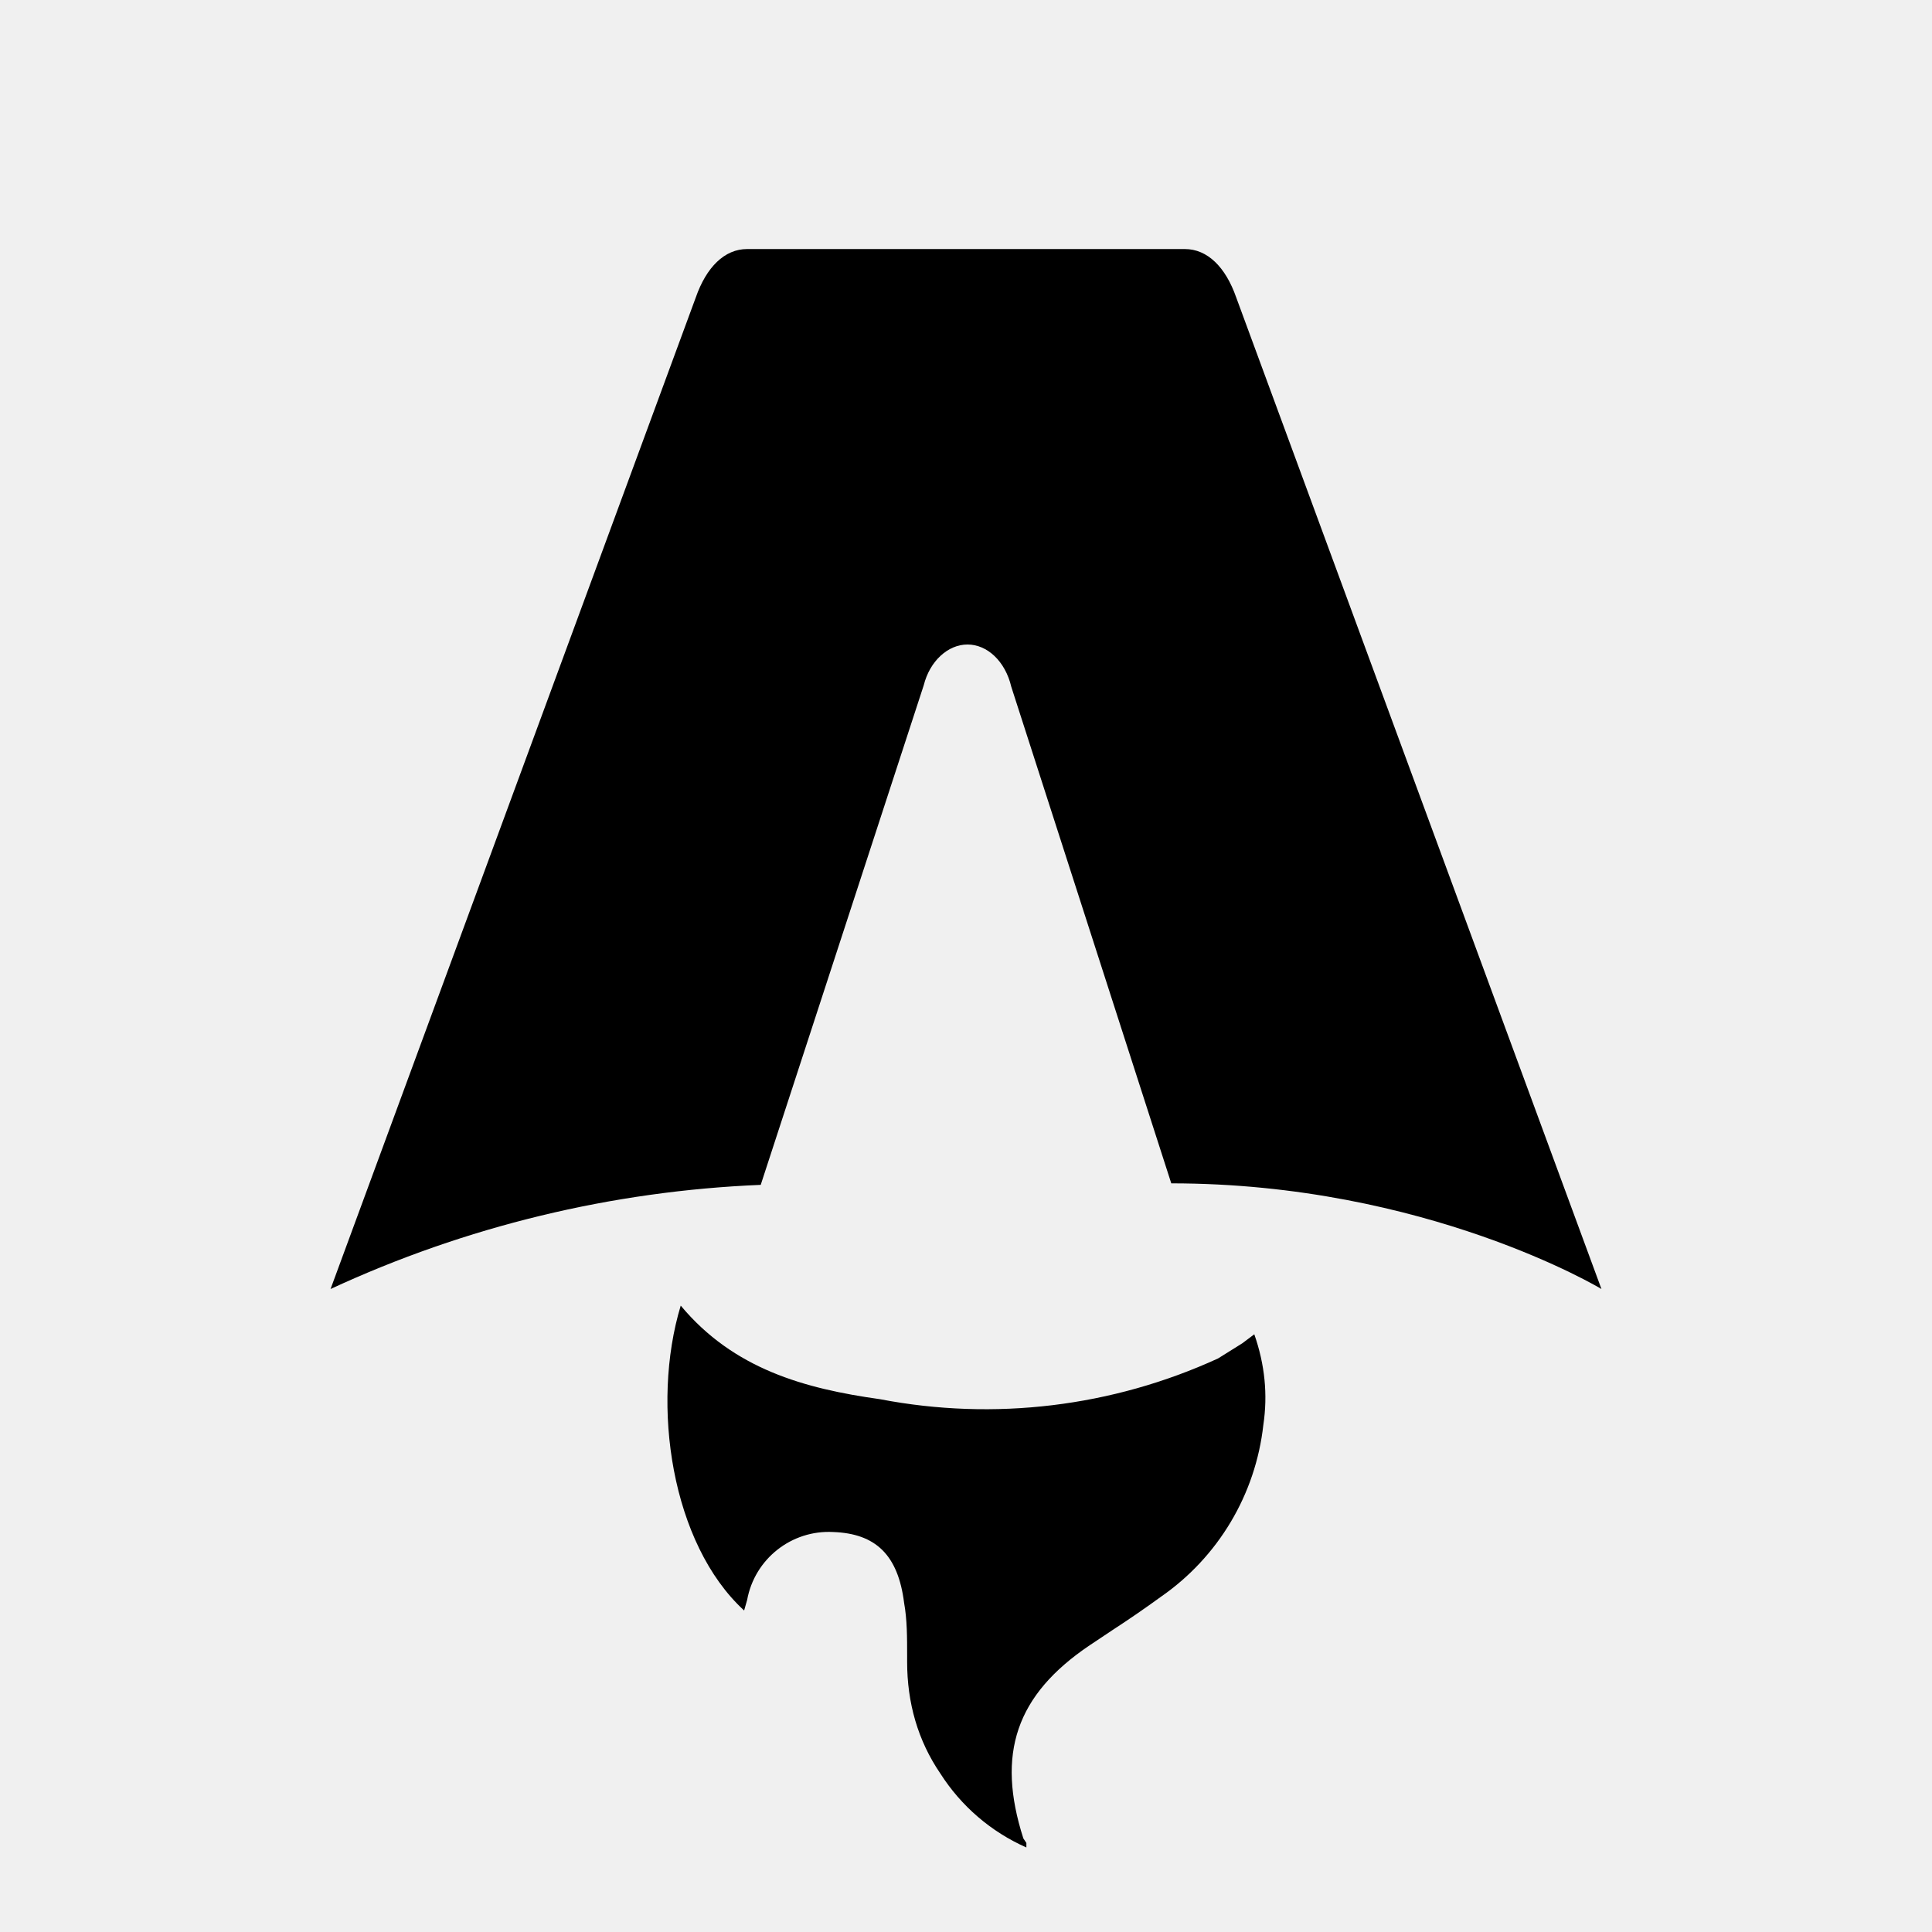
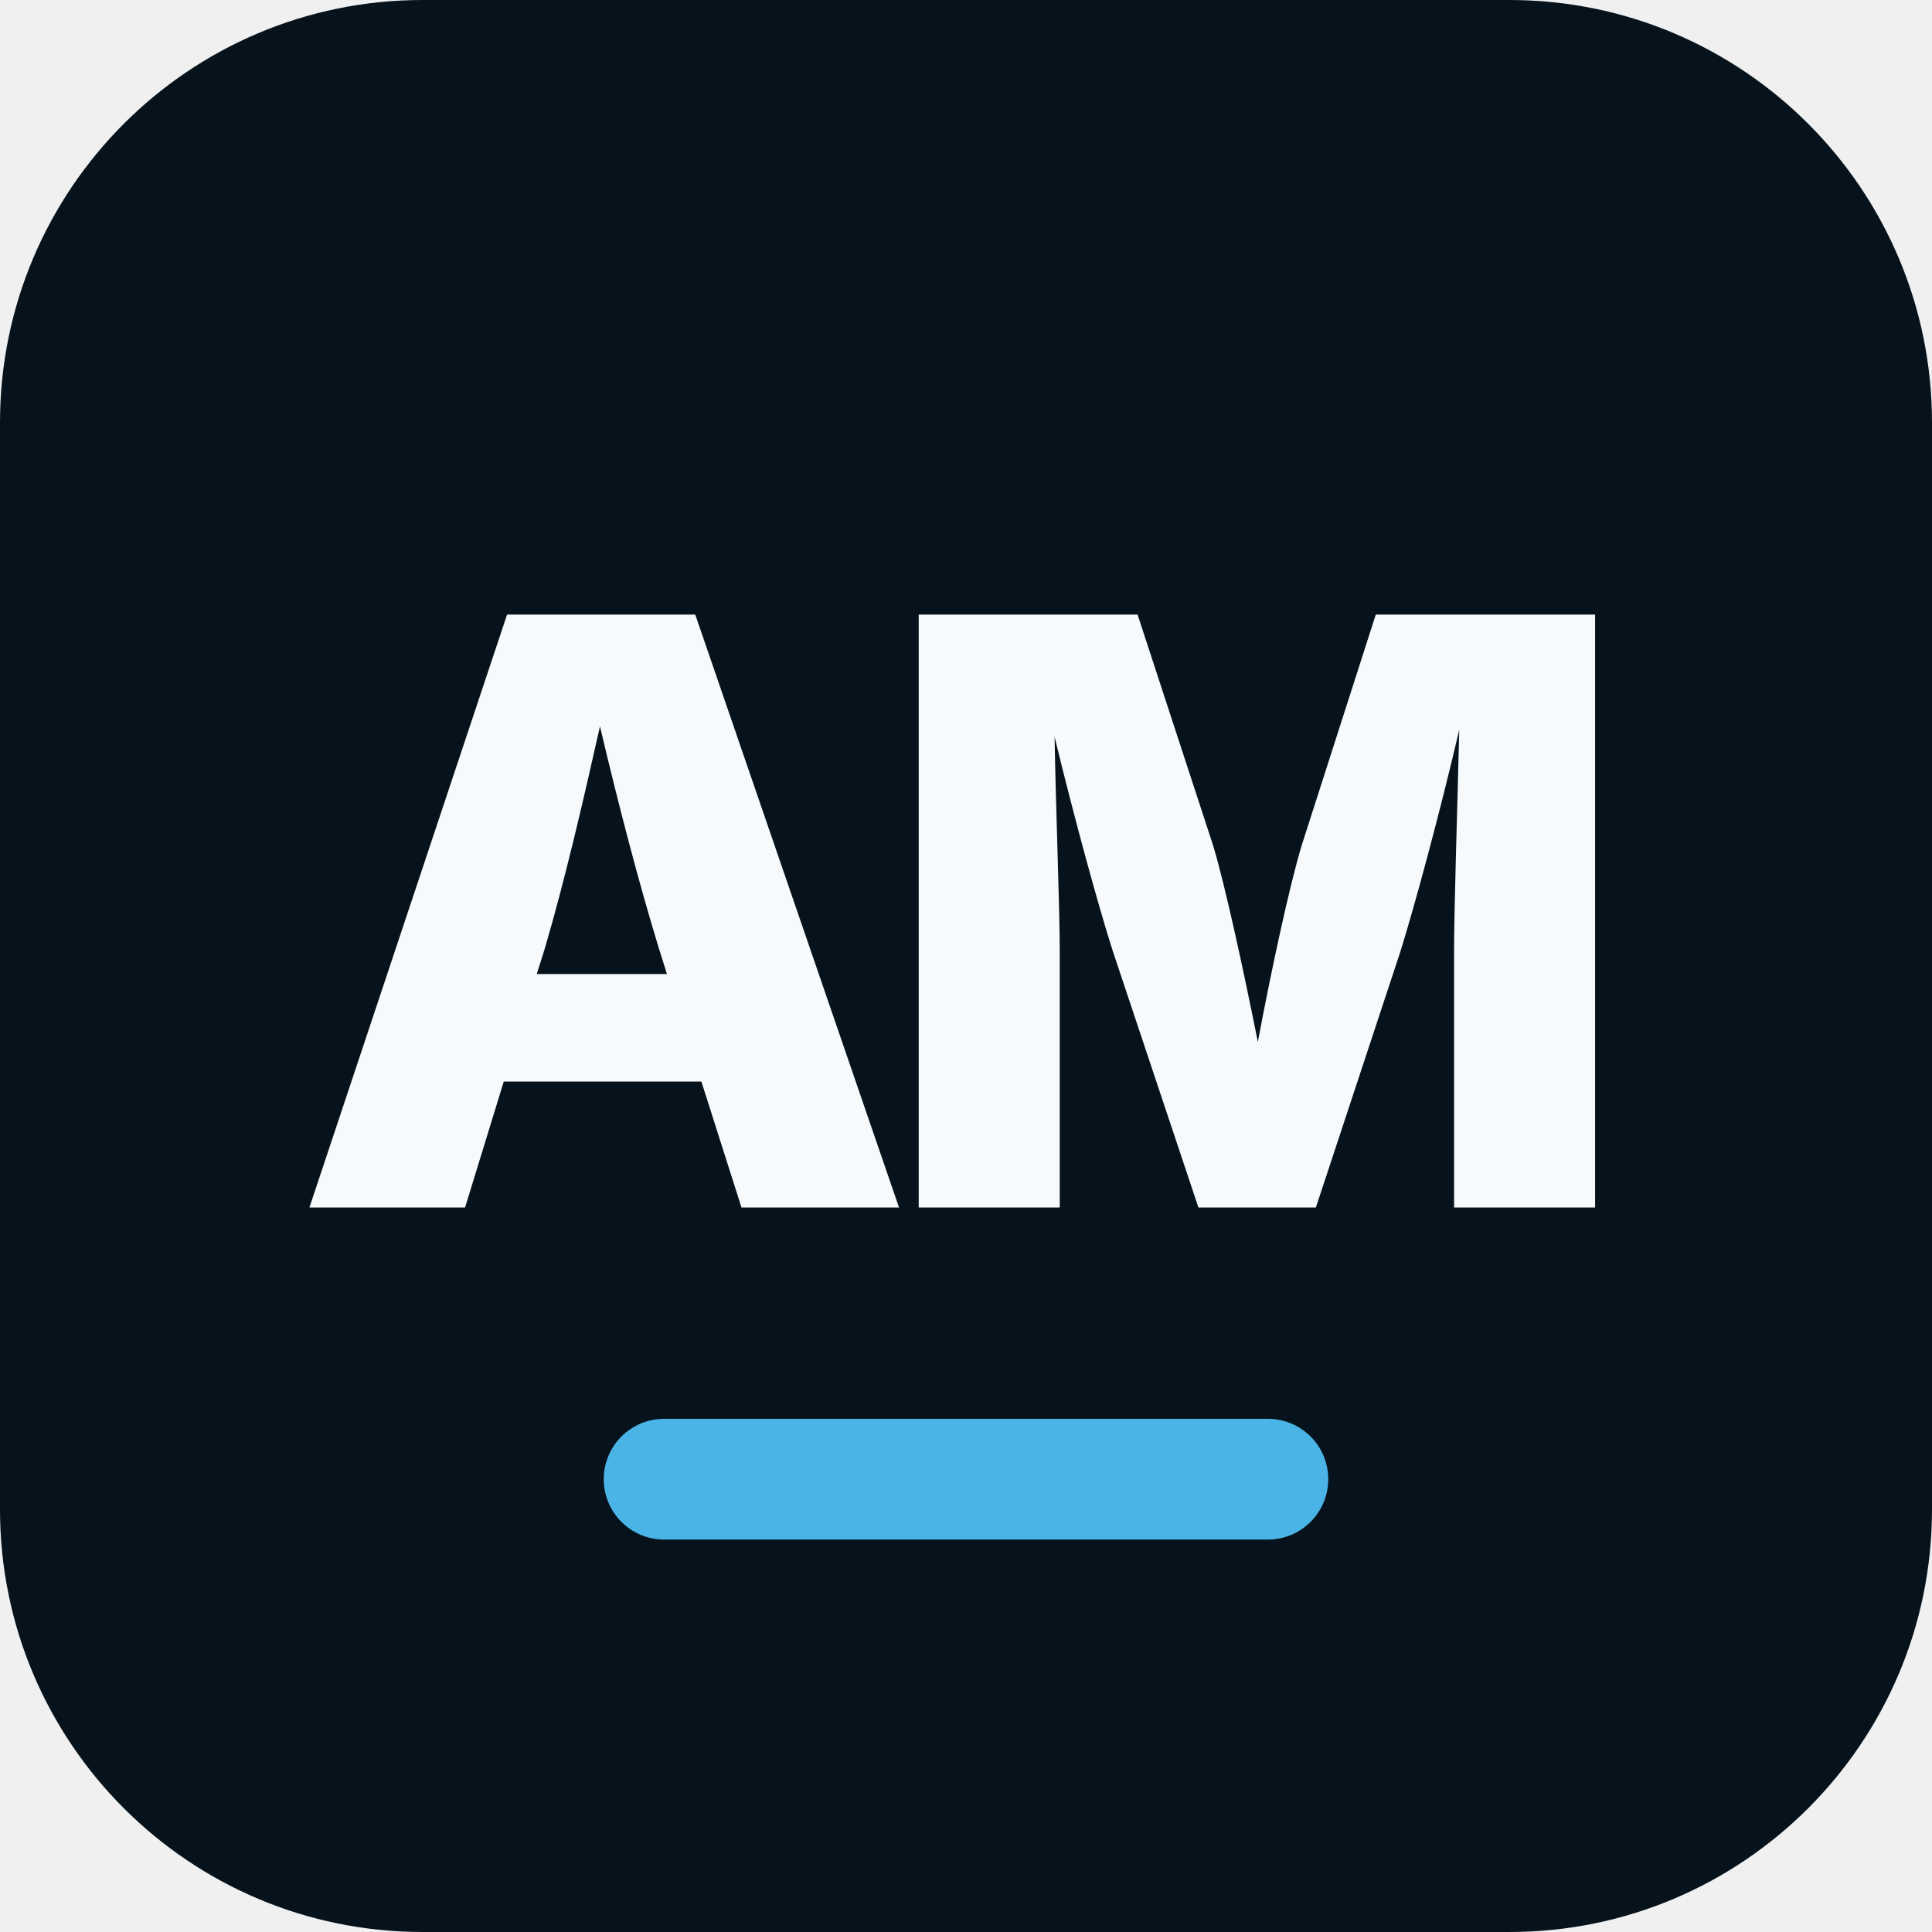
- <svg xmlns="http://www.w3.org/2000/svg" fill="none" viewBox="0 0 128 128">
-   <path d="M50.4 78.5a75.1 75.1 0 0 0-28.5 6.9l24.2-65.7c.7-2 1.9-3.2 3.4-3.2h29c1.5 0 2.7 1.2 3.4 3.2l24.2 65.7s-11.6-7-28.5-7L67 45.5c-.4-1.7-1.6-2.8-2.9-2.8-1.3 0-2.5 1.1-2.9 2.7L50.4 78.5Zm-1.1 28.2Zm-4.2-20.2c-2 6.6-.6 15.8 4.2 20.2a17.5 17.5 0 0 1 .2-.7 5.5 5.5 0 0 1 5.7-4.5c2.8.1 4.3 1.5 4.7 4.7.2 1.1.2 2.3.2 3.5v.4c0 2.7.7 5.2 2.2 7.4a13 13 0 0 0 5.7 4.9v-.3l-.2-.3c-1.8-5.6-.5-9.5 4.4-12.8l1.5-1a73 73 0 0 0 3.2-2.2 16 16 0 0 0 6.8-11.4c.3-2 .1-4-.6-6l-.8.6-1.6 1a37 37 0 0 1-22.4 2.7c-5-.7-9.7-2-13.2-6.2Z" />
-   <style>
-         path { fill: #000; }
-         @media (prefers-color-scheme: dark) {
-             path { fill: #FFF; }
-         }
-     </style>
+ <svg xmlns="http://www.w3.org/2000/svg" viewBox="0 0 64 64">
+   <rect width="64" height="64" rx="14" fill="#06131c" />
+   <text x="32" y="40" text-anchor="middle" font-family="Segoe UI, Inter, Helvetica, Arial, sans-serif" font-size="27" font-weight="800" letter-spacing="-1.5" fill="#f7fafc">AM</text>
+   <rect x="20" y="47" width="24" height="4" rx="2" fill="#4bb4e6" />
</svg>
